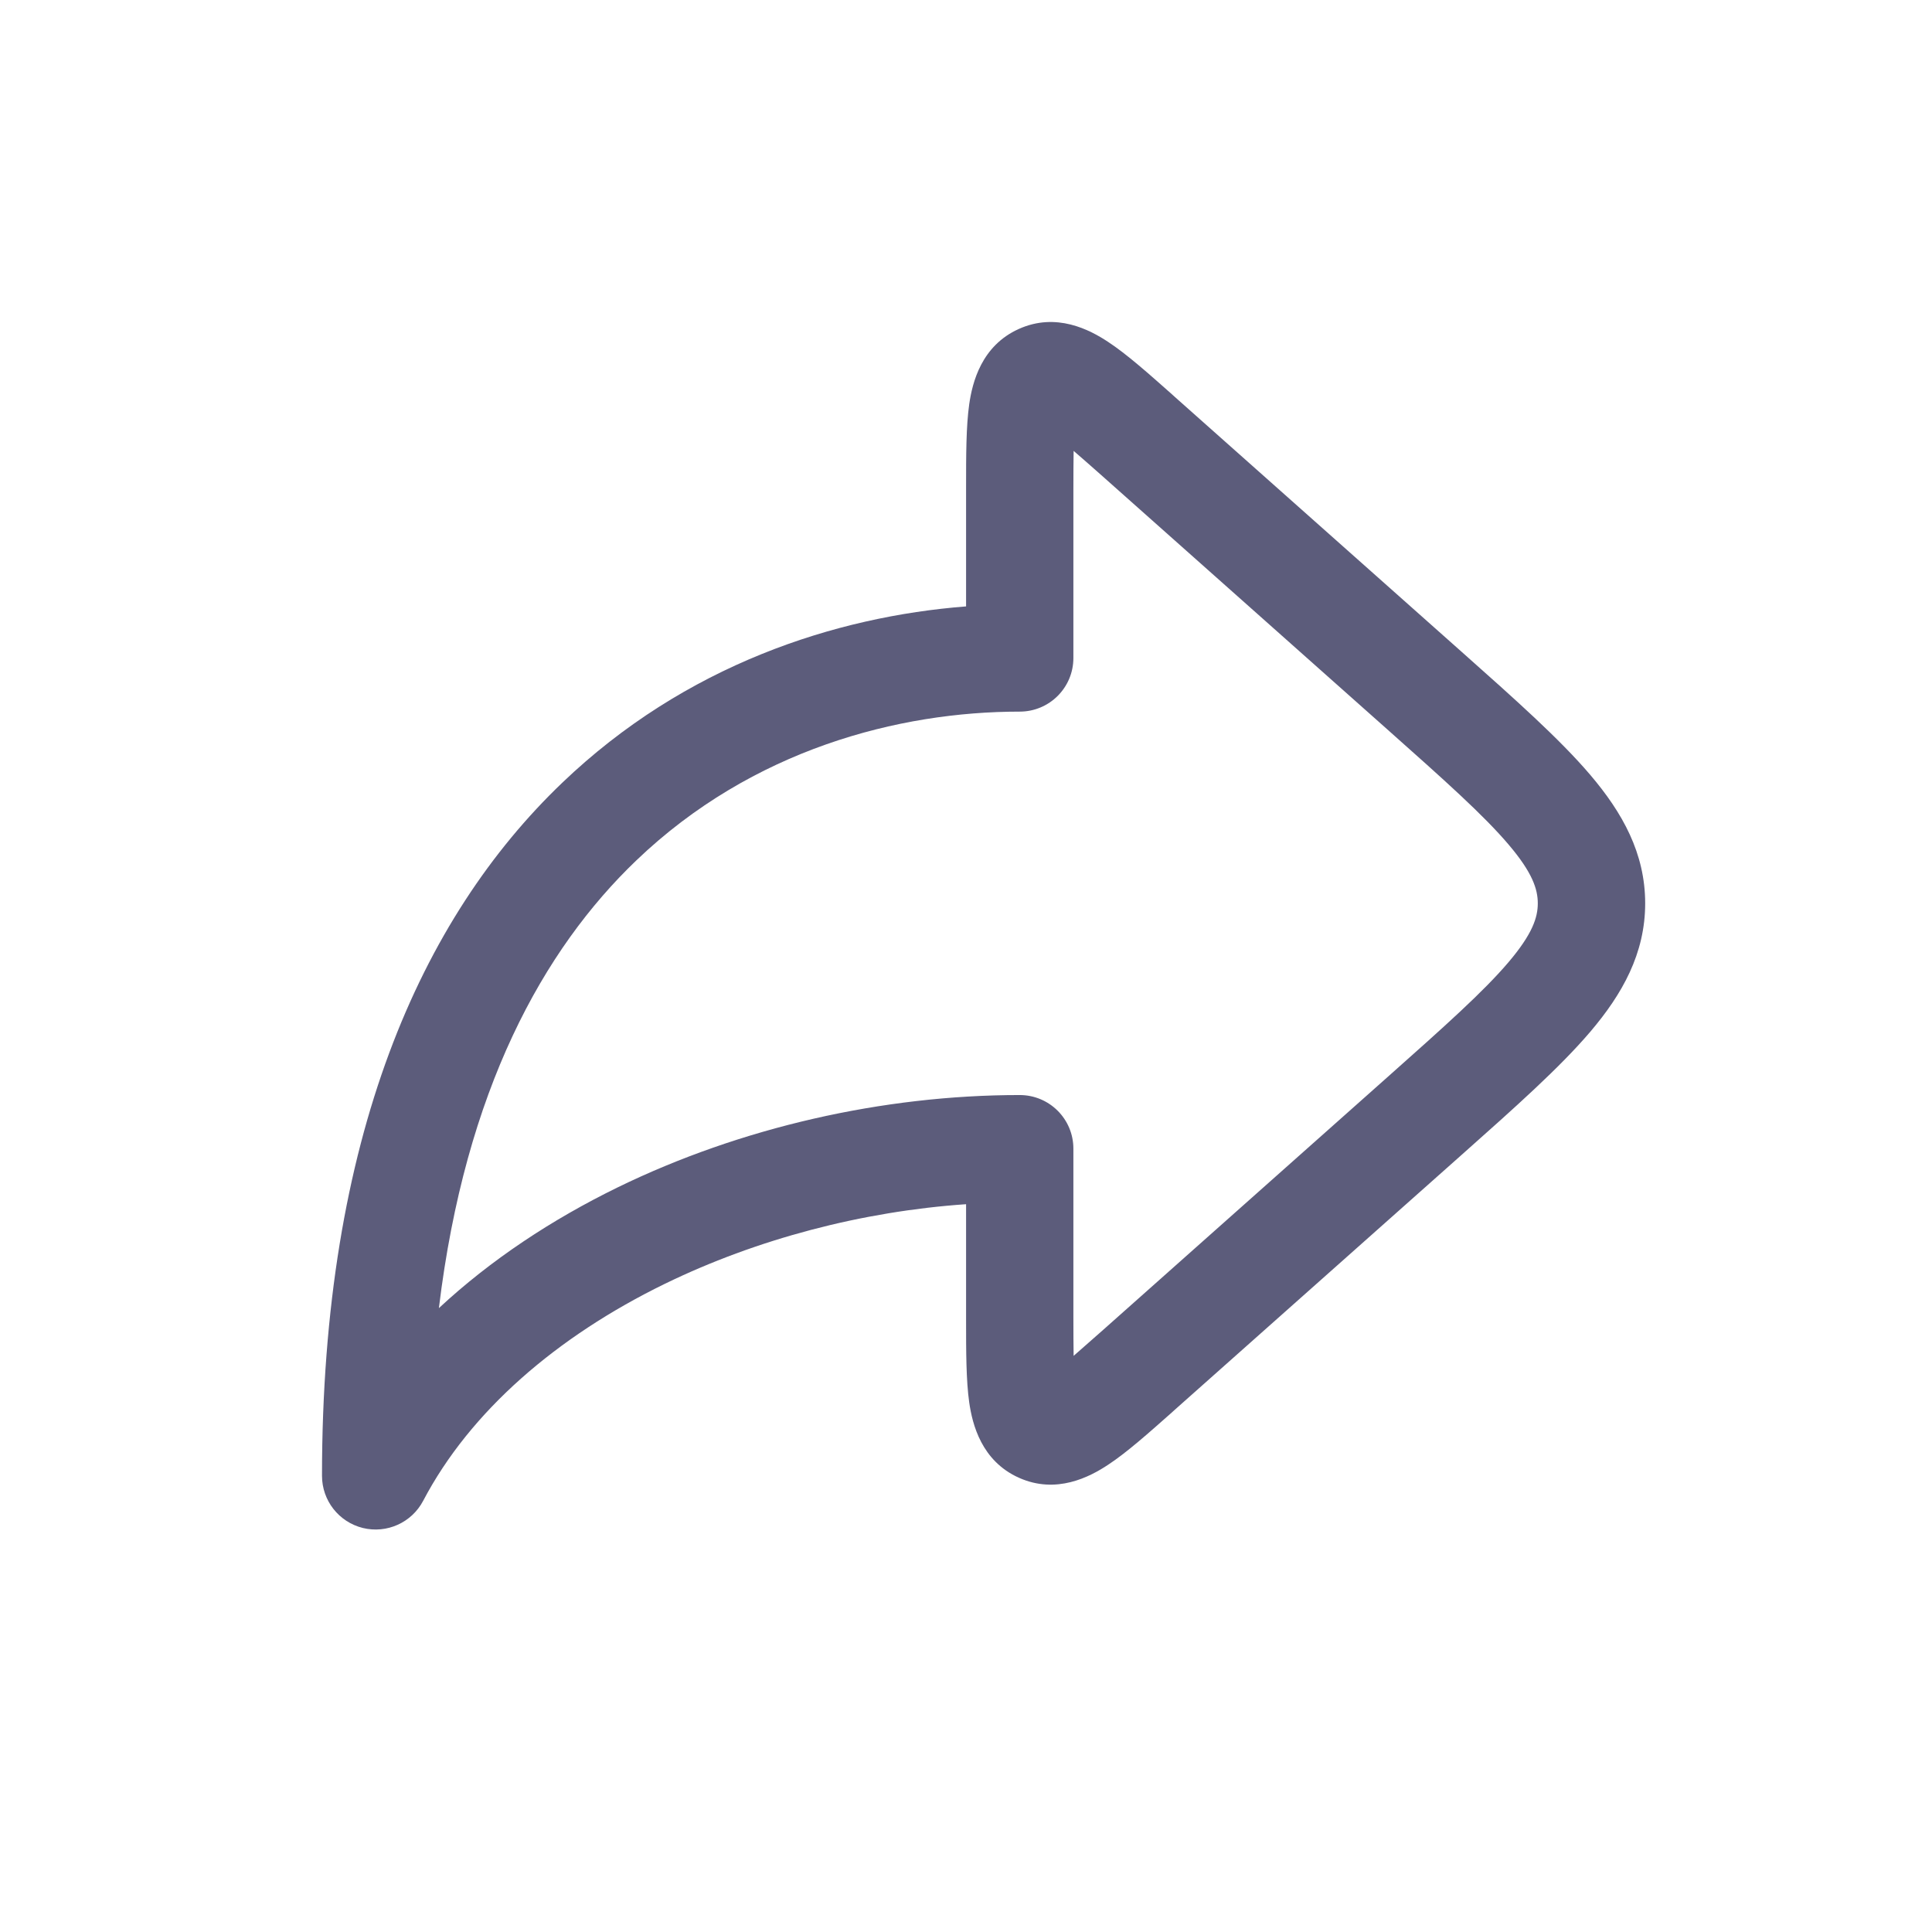
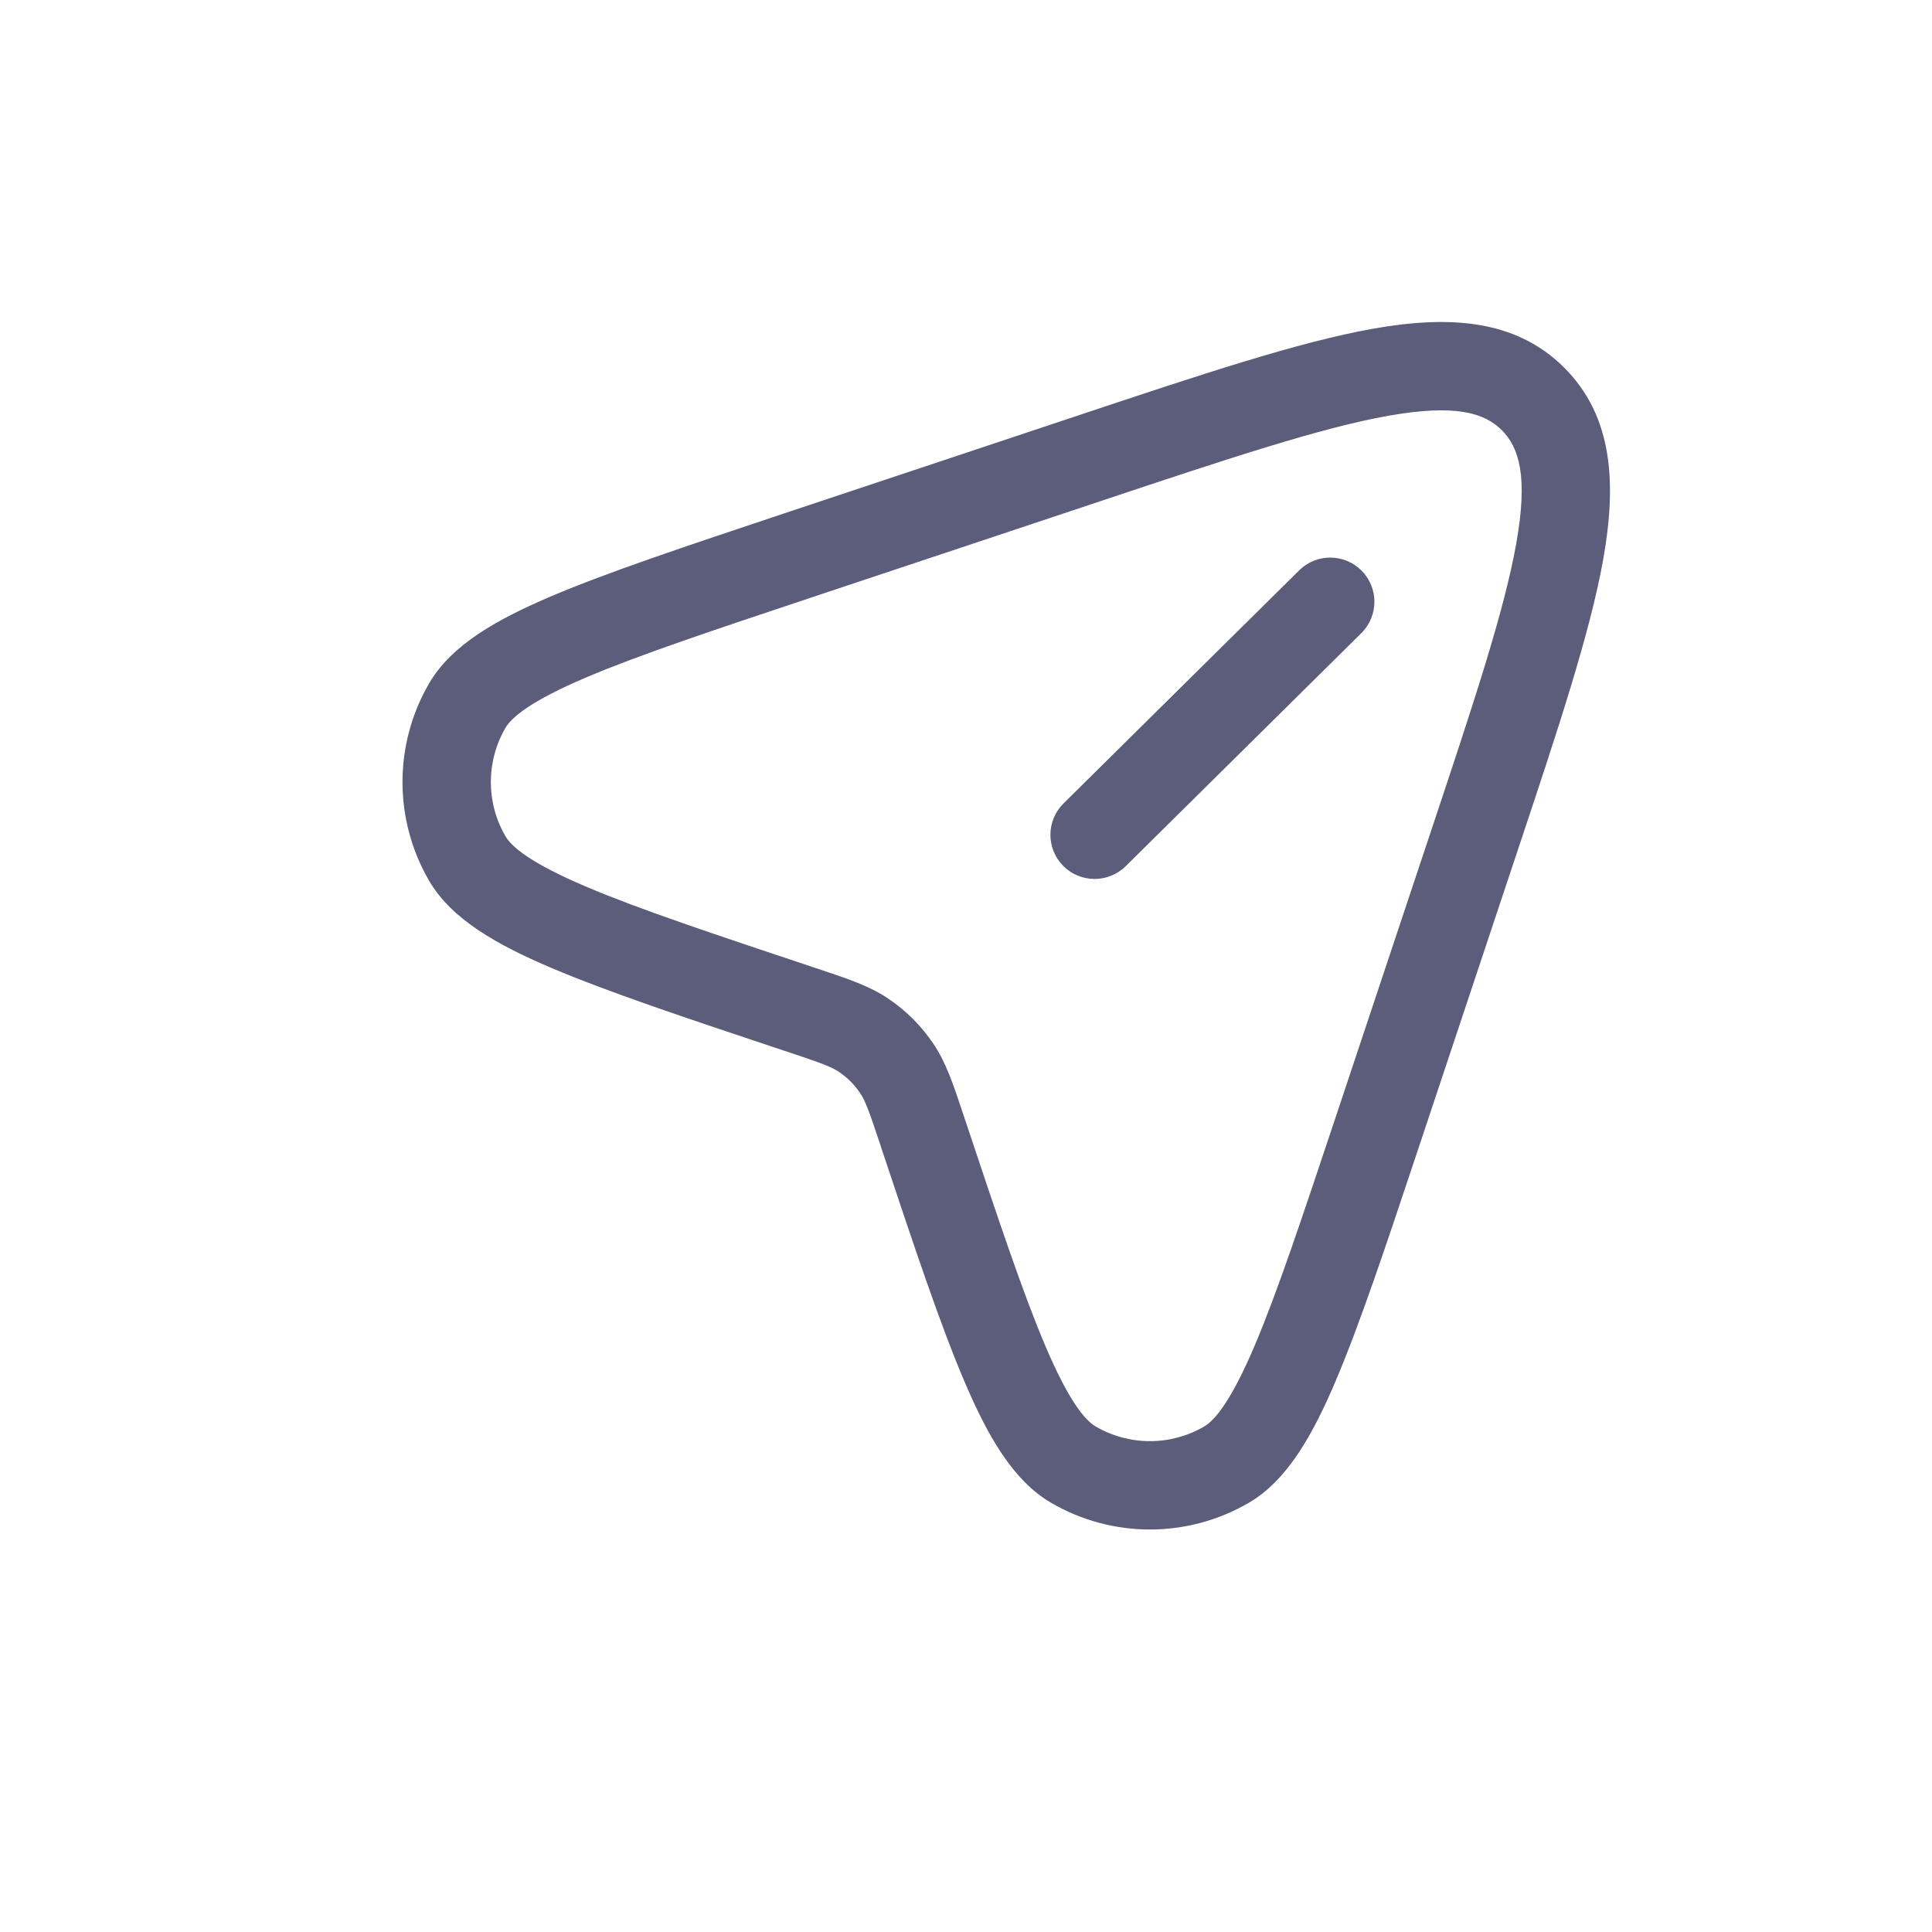
<svg xmlns="http://www.w3.org/2000/svg" width="24" height="24" viewBox="0 0 24 24" fill="none">
-   <path fill-rule="evenodd" clip-rule="evenodd" d="M14.556 4.896C14.567 4.906 14.578 4.916 14.59 4.927L18.158 8.098C18.824 8.69 19.376 9.181 19.755 9.626C20.153 10.094 20.437 10.598 20.437 11.222C20.437 11.845 20.153 12.349 19.755 12.817C19.376 13.262 18.824 13.753 18.158 14.345L14.59 17.516C14.578 17.527 14.567 17.537 14.556 17.547C14.267 17.803 13.998 18.043 13.765 18.196C13.537 18.347 13.122 18.566 12.657 18.357C12.191 18.148 12.079 17.692 12.04 17.422C12.001 17.146 12.001 16.785 12.001 16.4C12.001 16.384 12.001 16.369 12.001 16.354V14.959C10.71 15.048 9.403 15.391 8.259 15.948C6.914 16.604 5.84 17.533 5.257 18.643C5.114 18.915 4.805 19.054 4.507 18.981C4.209 18.907 4 18.64 4 18.333C4 14.136 5.228 11.404 6.984 9.724C8.514 8.259 10.38 7.659 12.001 7.533V6.089C12.001 6.074 12.001 6.059 12.001 6.043C12.001 5.657 12.001 5.297 12.04 5.021C12.079 4.751 12.191 4.295 12.657 4.086C13.122 3.877 13.537 4.096 13.765 4.247C13.998 4.4 14.267 4.64 14.556 4.896ZM13.337 5.601C13.437 5.687 13.557 5.793 13.704 5.923L17.235 9.062C17.947 9.695 18.428 10.124 18.739 10.49C19.038 10.841 19.103 11.047 19.103 11.222C19.103 11.396 19.038 11.601 18.739 11.953C18.428 12.319 17.947 12.748 17.235 13.381L13.704 16.52C13.557 16.65 13.437 16.756 13.337 16.843C13.335 16.71 13.334 16.55 13.334 16.354V14.269C13.334 13.901 13.036 13.603 12.667 13.603C10.967 13.603 9.2 14.006 7.675 14.749C6.858 15.148 6.098 15.649 5.452 16.25C5.78 13.541 6.749 11.794 7.906 10.687C9.346 9.309 11.165 8.84 12.667 8.84C13.036 8.84 13.334 8.542 13.334 8.174V6.089C13.334 5.893 13.335 5.733 13.337 5.601Z" fill="#5C5C7B" />
+   <path fill-rule="evenodd" clip-rule="evenodd" d="M17.245 5.165C16.41 5.314 15.283 5.688 13.702 6.215L10.122 7.408C8.851 7.832 7.93 8.139 7.28 8.416C6.6 8.705 6.358 8.907 6.279 9.042C6.037 9.458 6.037 9.972 6.279 10.388C6.358 10.524 6.6 10.725 7.28 11.014C7.93 11.291 8.851 11.598 10.122 12.022C10.143 12.029 10.162 12.036 10.182 12.042C10.529 12.158 10.799 12.247 11.031 12.403C11.255 12.553 11.447 12.745 11.597 12.969C11.753 13.201 11.842 13.471 11.958 13.818C11.964 13.838 11.971 13.857 11.978 13.878C12.402 15.149 12.709 16.07 12.986 16.72C13.275 17.4 13.476 17.642 13.612 17.721C14.028 17.963 14.542 17.963 14.958 17.721C15.093 17.642 15.295 17.4 15.584 16.72C15.861 16.07 16.168 15.149 16.592 13.878L17.785 10.298C18.312 8.717 18.686 7.59 18.835 6.754C18.985 5.915 18.87 5.558 18.656 5.344C18.442 5.13 18.085 5.016 17.245 5.165ZM17.053 4.084C17.983 3.919 18.821 3.957 19.432 4.568C20.043 5.179 20.081 6.017 19.916 6.947C19.751 7.871 19.35 9.074 18.842 10.598L17.625 14.251C17.212 15.491 16.89 16.454 16.594 17.15C16.309 17.822 15.992 18.39 15.51 18.67C14.753 19.11 13.817 19.11 13.06 18.67C12.578 18.39 12.261 17.822 11.976 17.15C11.68 16.454 11.358 15.491 10.945 14.251L10.937 14.225C10.792 13.79 10.748 13.673 10.685 13.579C10.615 13.475 10.525 13.385 10.421 13.315C10.327 13.252 10.21 13.208 9.775 13.063L9.749 13.055C8.509 12.642 7.546 12.32 6.85 12.024C6.179 11.739 5.61 11.422 5.33 10.94C4.89 10.183 4.89 9.247 5.33 8.49C5.61 8.008 6.179 7.691 6.85 7.406C7.546 7.11 8.509 6.789 9.749 6.375L13.402 5.158C14.926 4.65 16.129 4.249 17.053 4.084ZM16.915 7.09C17.128 7.305 17.126 7.652 16.91 7.866L13.984 10.76C13.768 10.973 13.421 10.971 13.207 10.756C12.994 10.54 12.996 10.193 13.212 9.98L16.139 7.085C16.354 6.872 16.702 6.874 16.915 7.09Z" fill="#5C5C7B" />
</svg>
